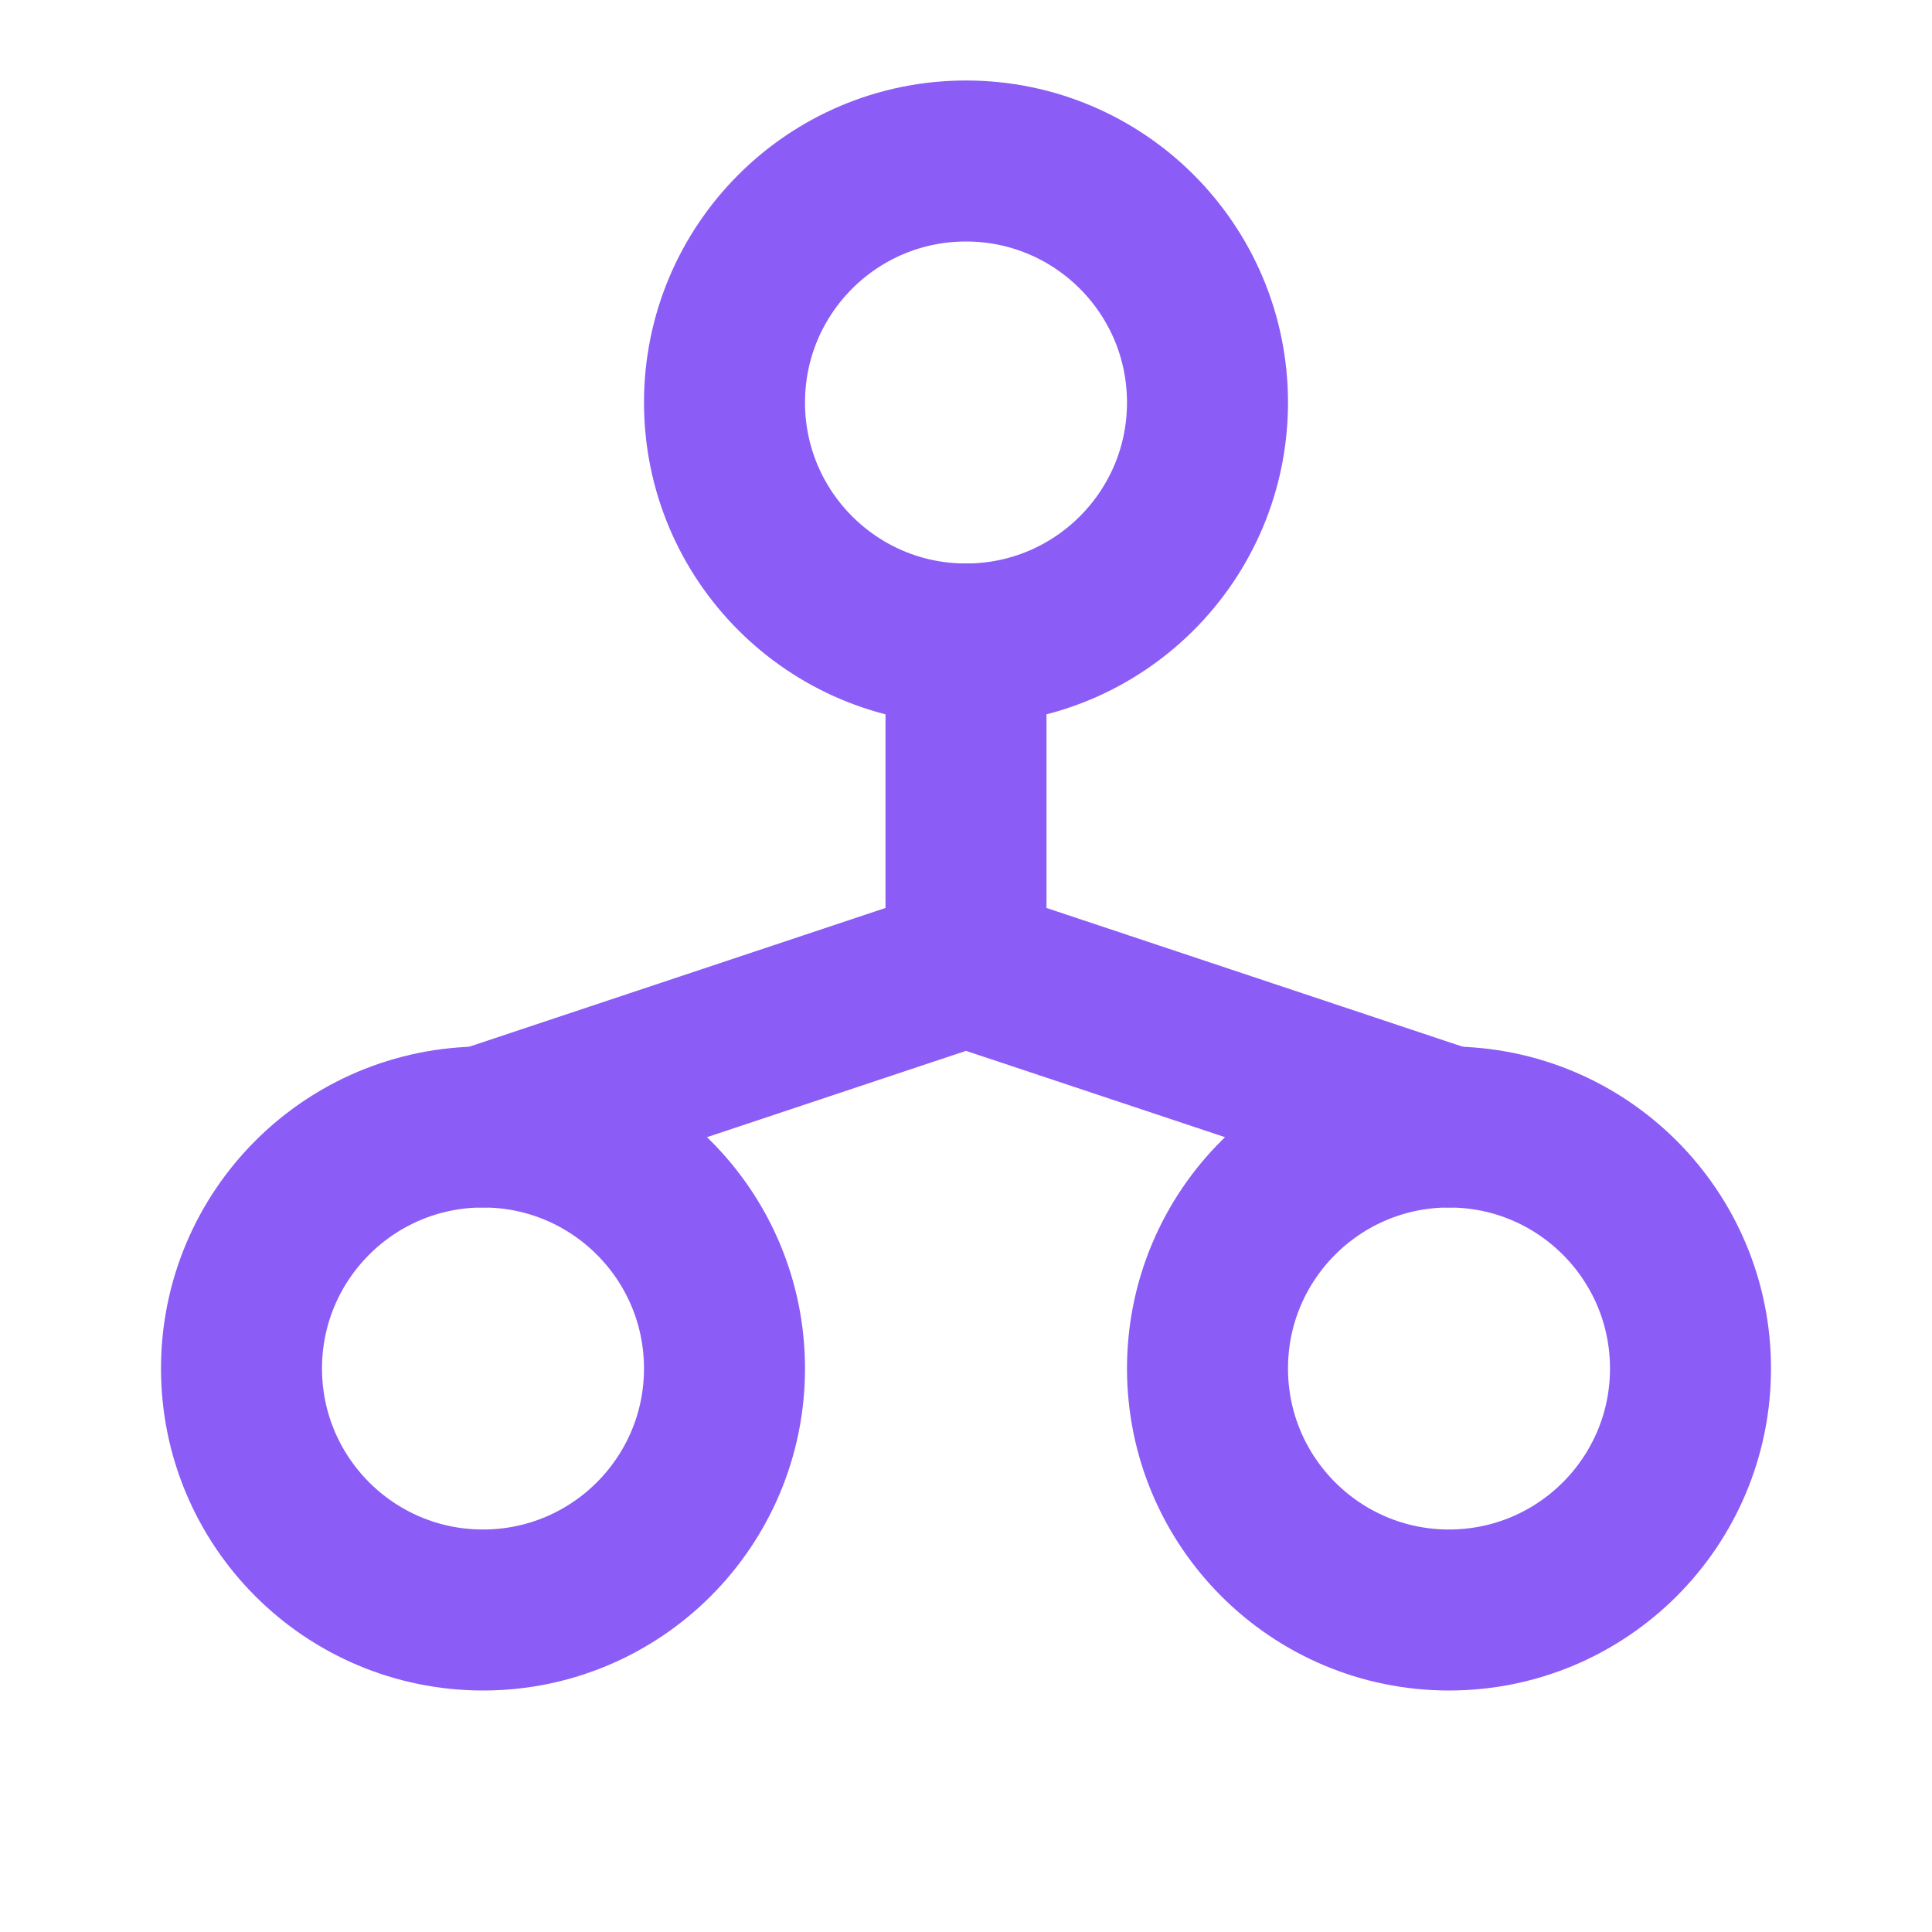
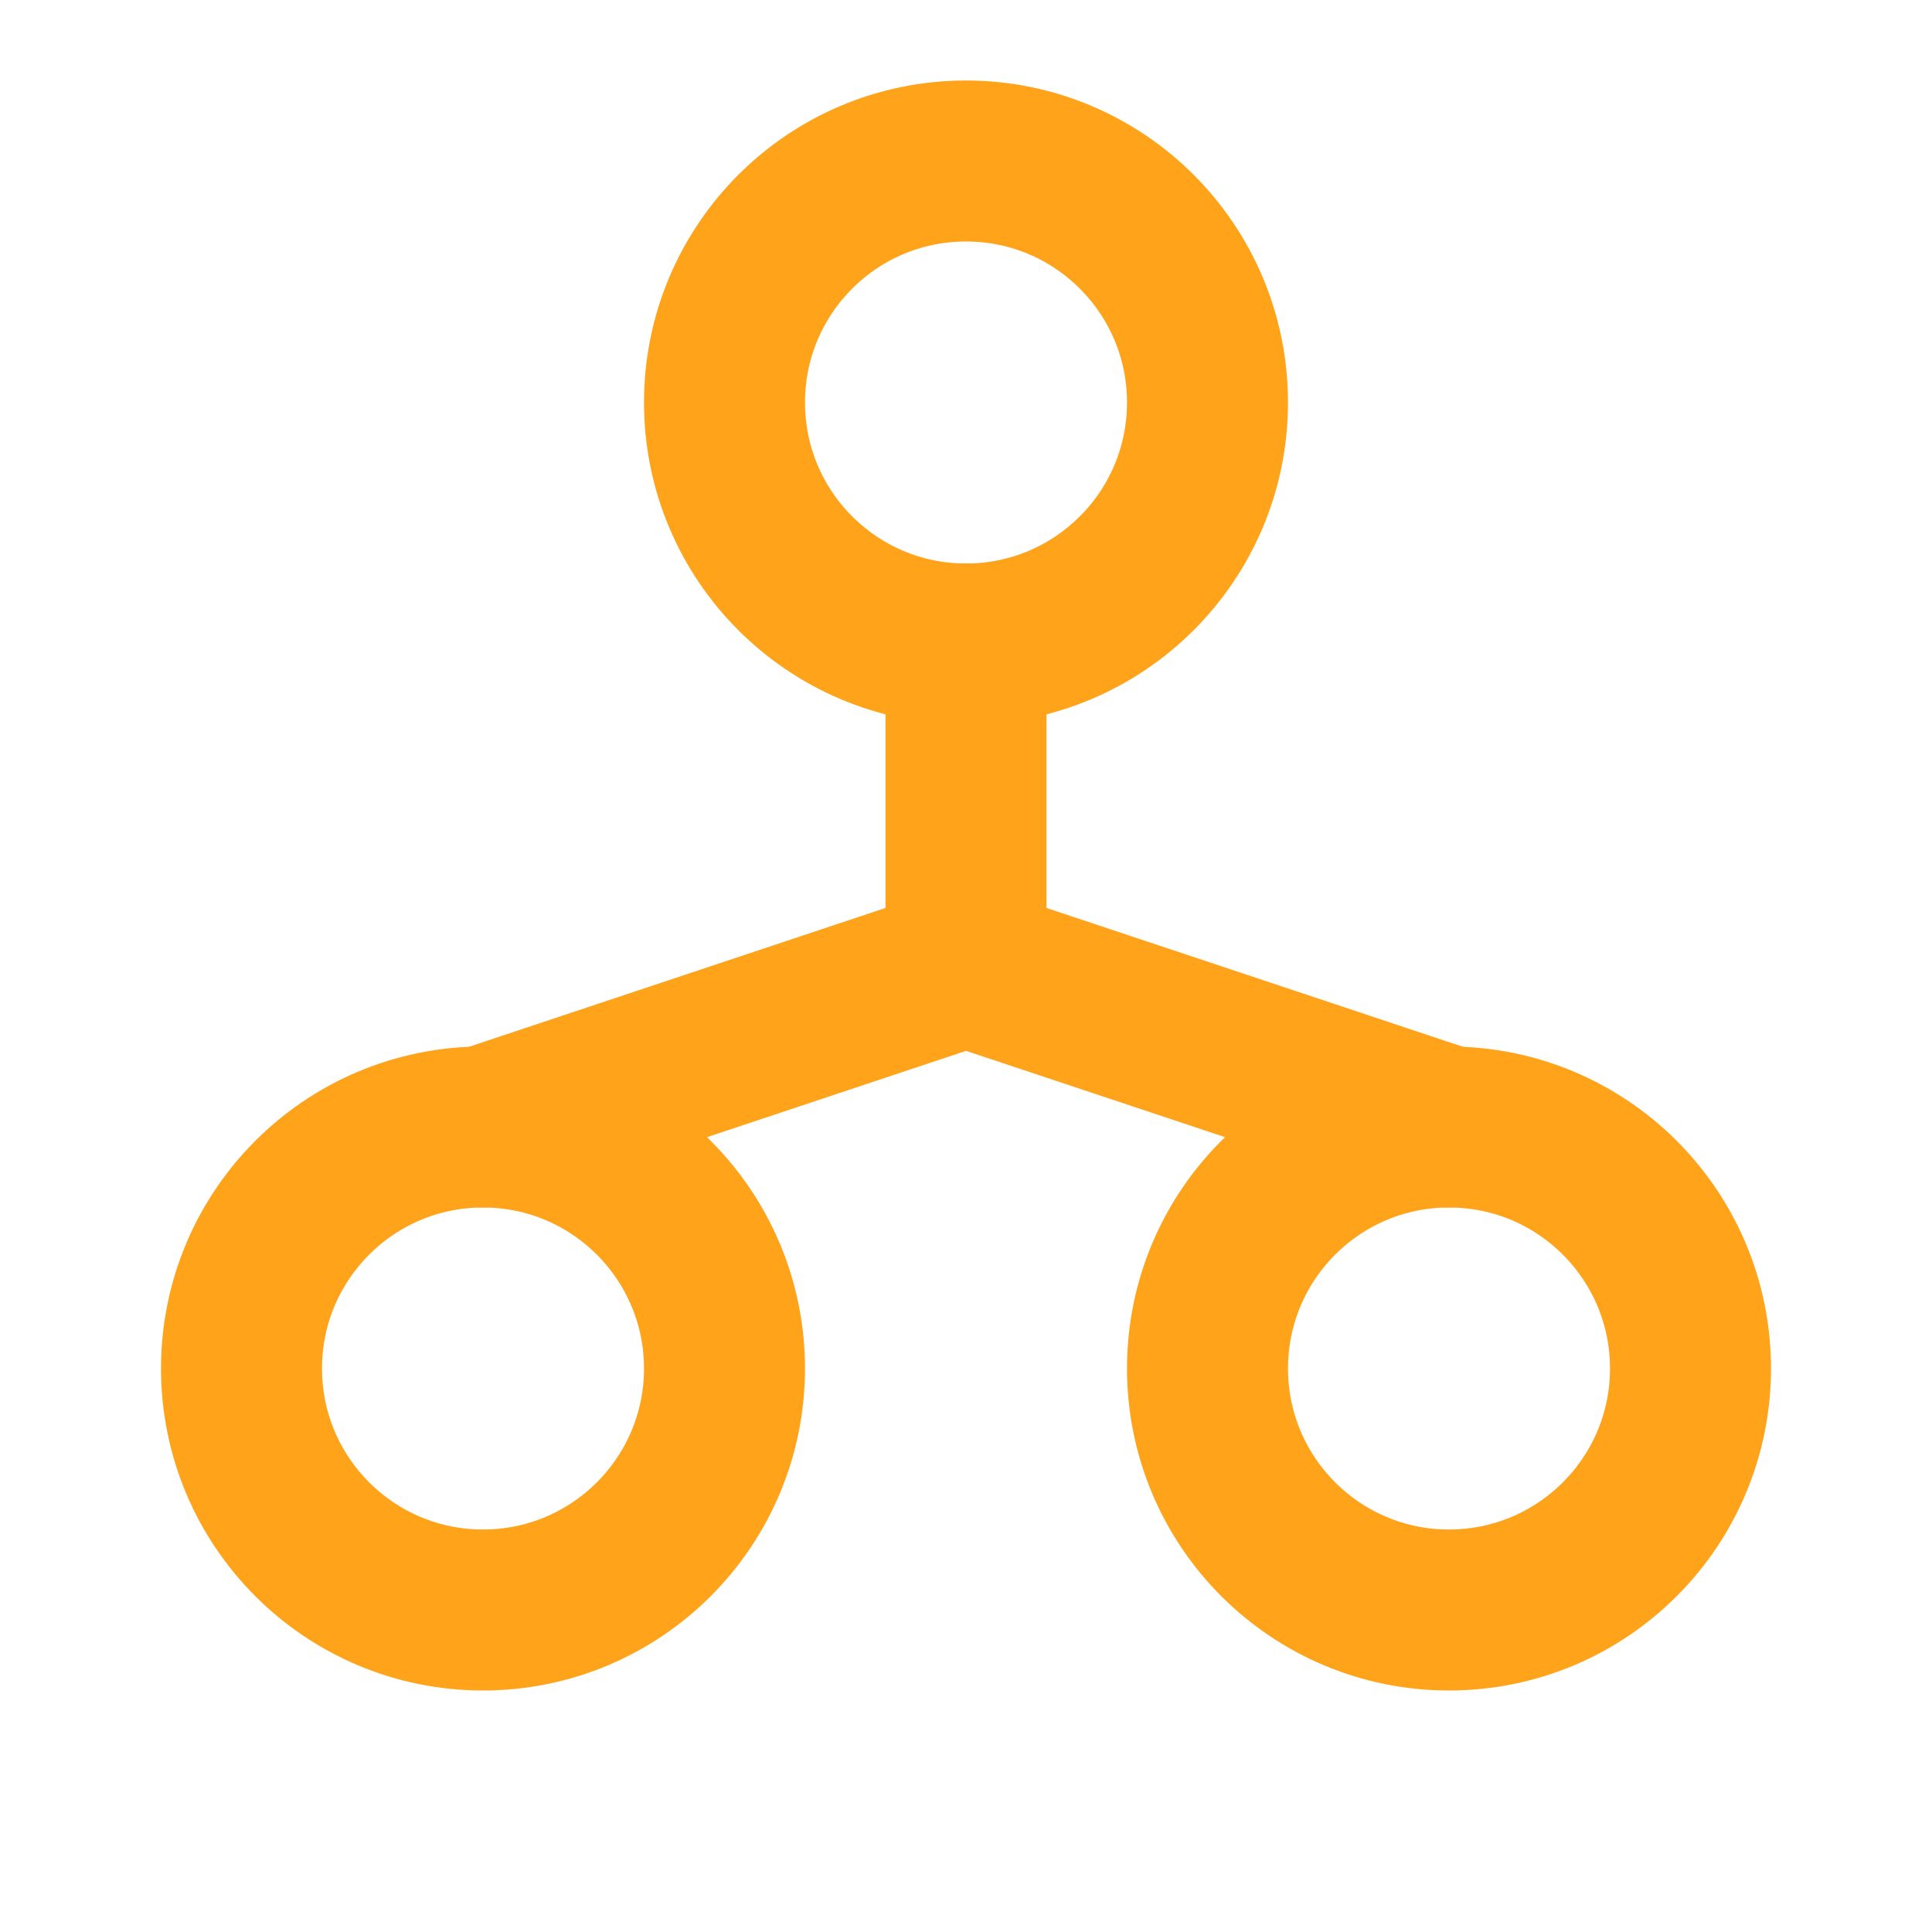
- <svg xmlns="http://www.w3.org/2000/svg" width="22" height="22" viewBox="0 0 24 24" fill="none" stroke="#8B5CF6" stroke-width="2" stroke-linecap="round" stroke-linejoin="round">
+ <svg xmlns="http://www.w3.org/2000/svg" width="22" height="22" viewBox="0 0 24 24" fill="none" stroke="#ffa31a" stroke-width="2" stroke-linecap="round" stroke-linejoin="round">
  <circle cx="12" cy="5" r="3" />
  <circle cx="6" cy="17" r="3" />
  <circle cx="18" cy="17" r="3" />
  <line x1="12" y1="8" x2="12" y2="12" />
  <line x1="12" y1="12" x2="6" y2="14" />
  <line x1="12" y1="12" x2="18" y2="14" />
</svg>
